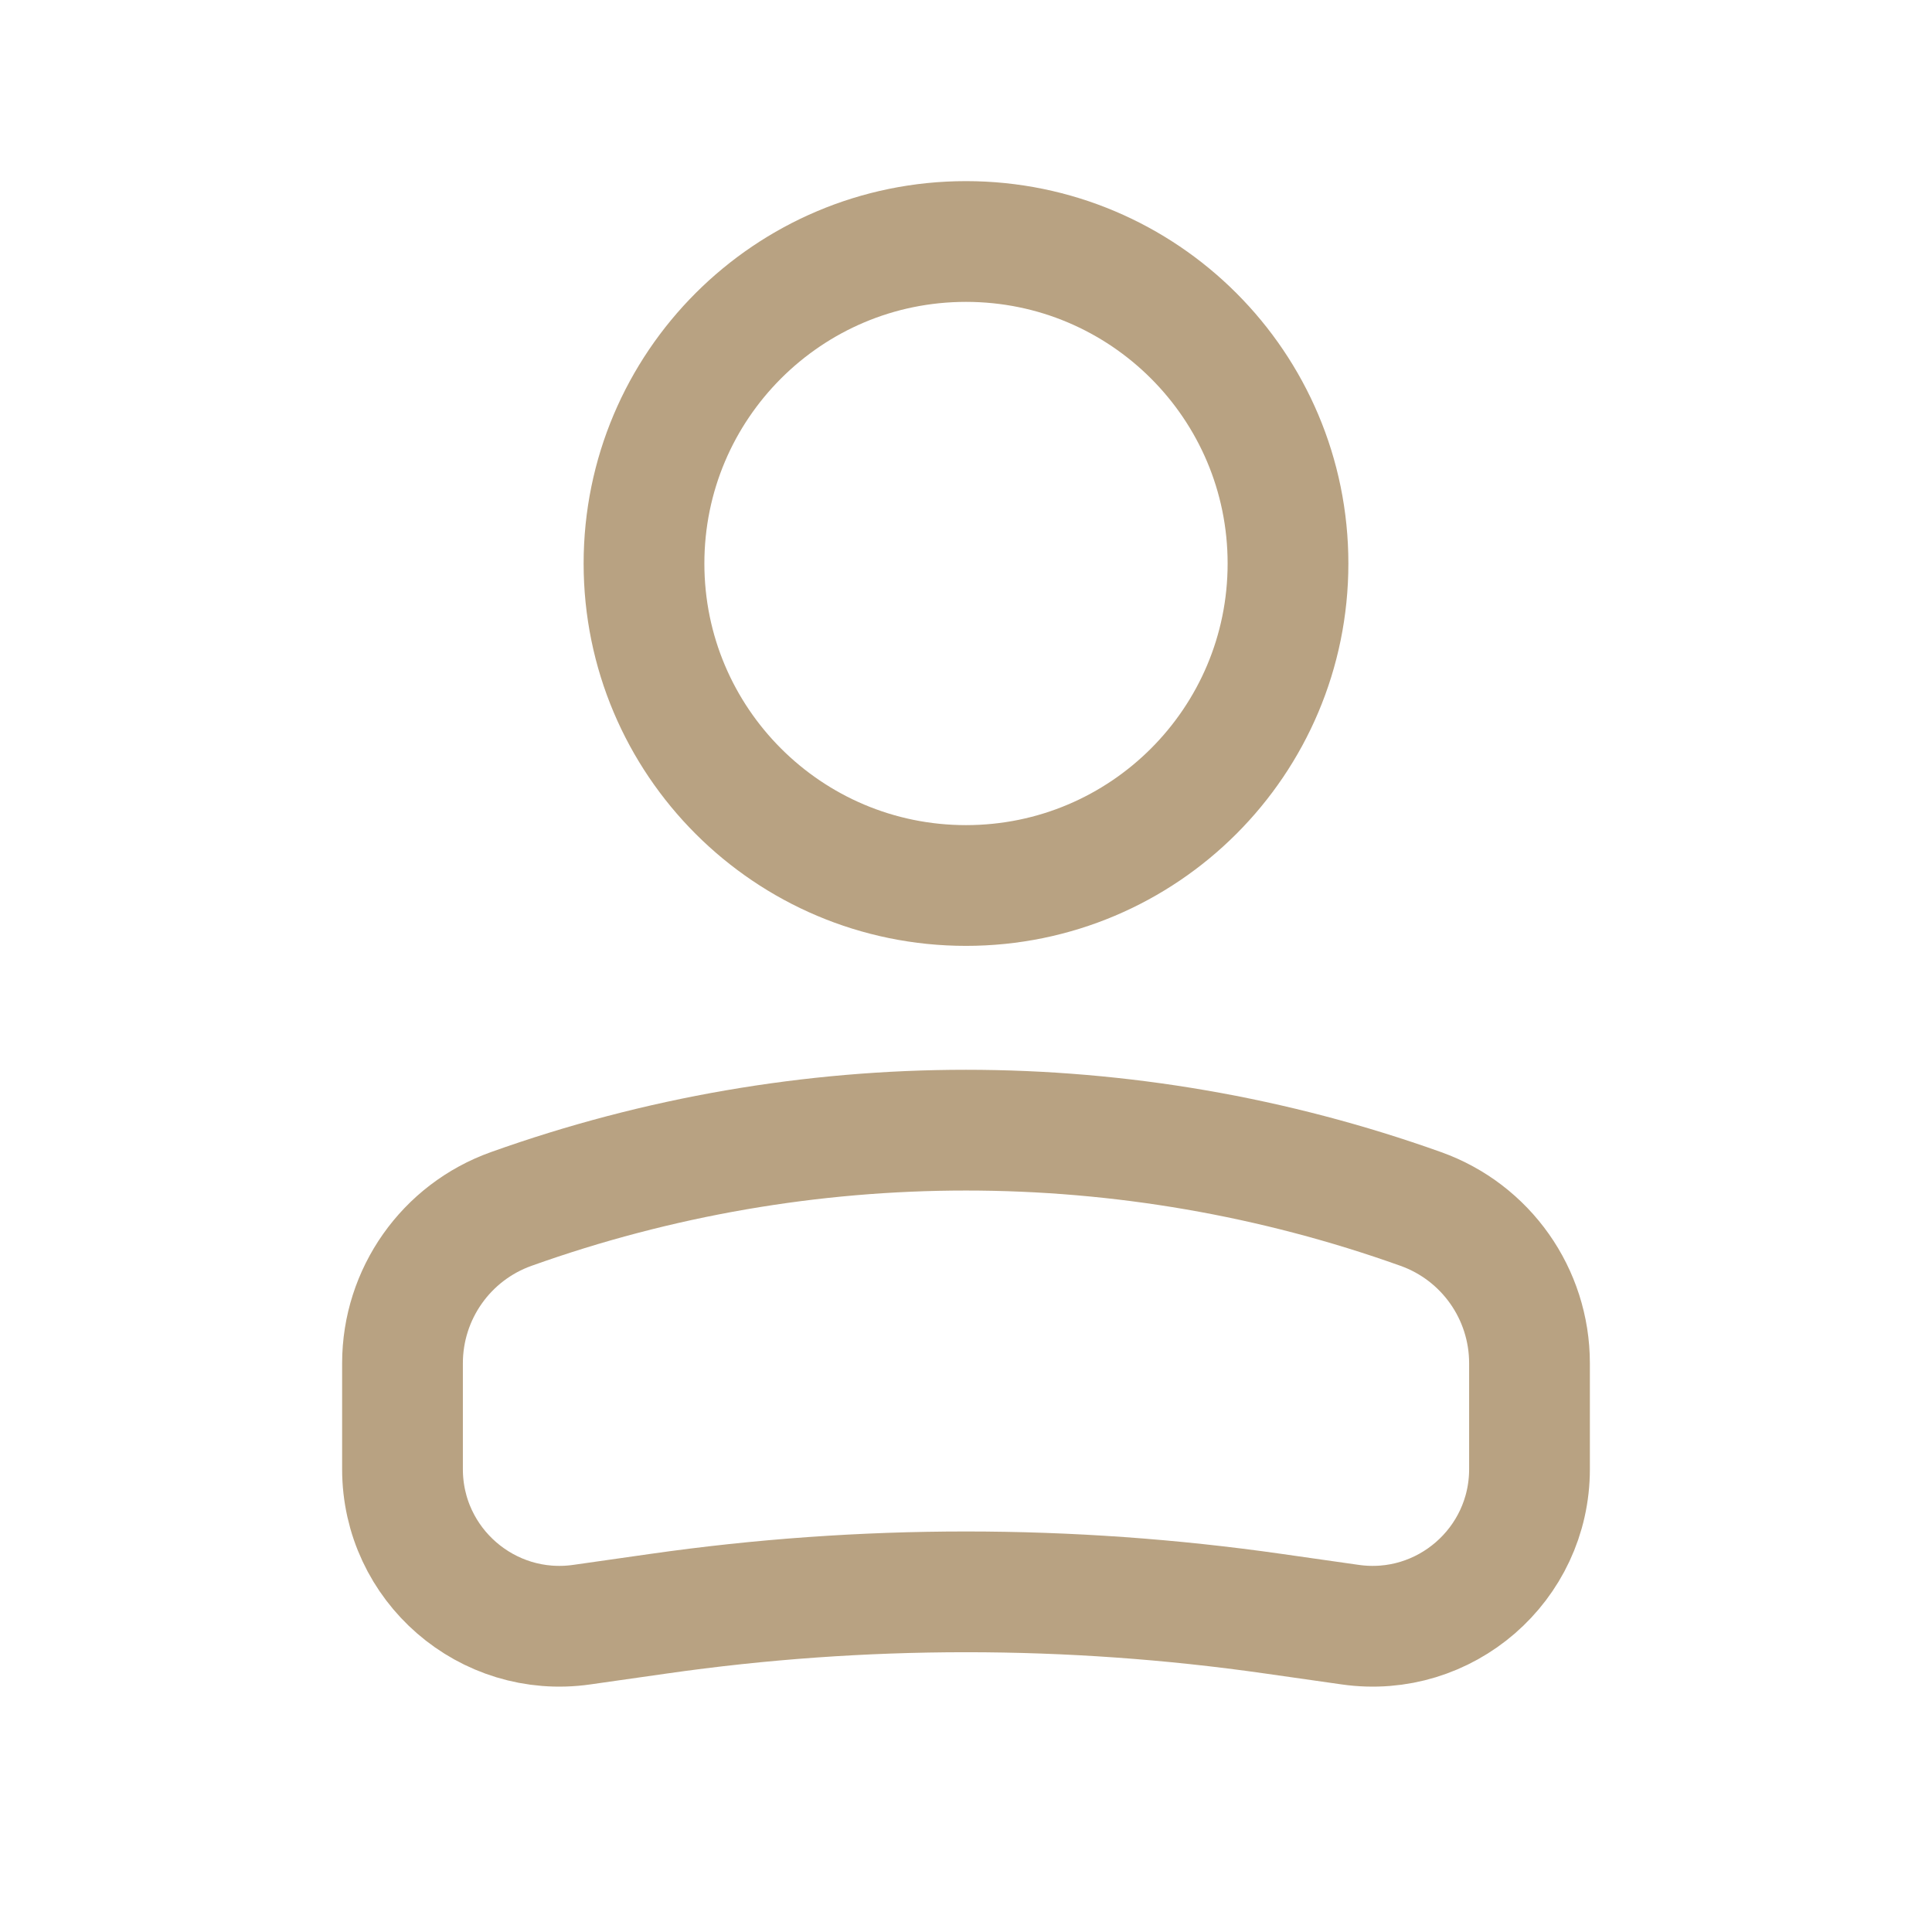
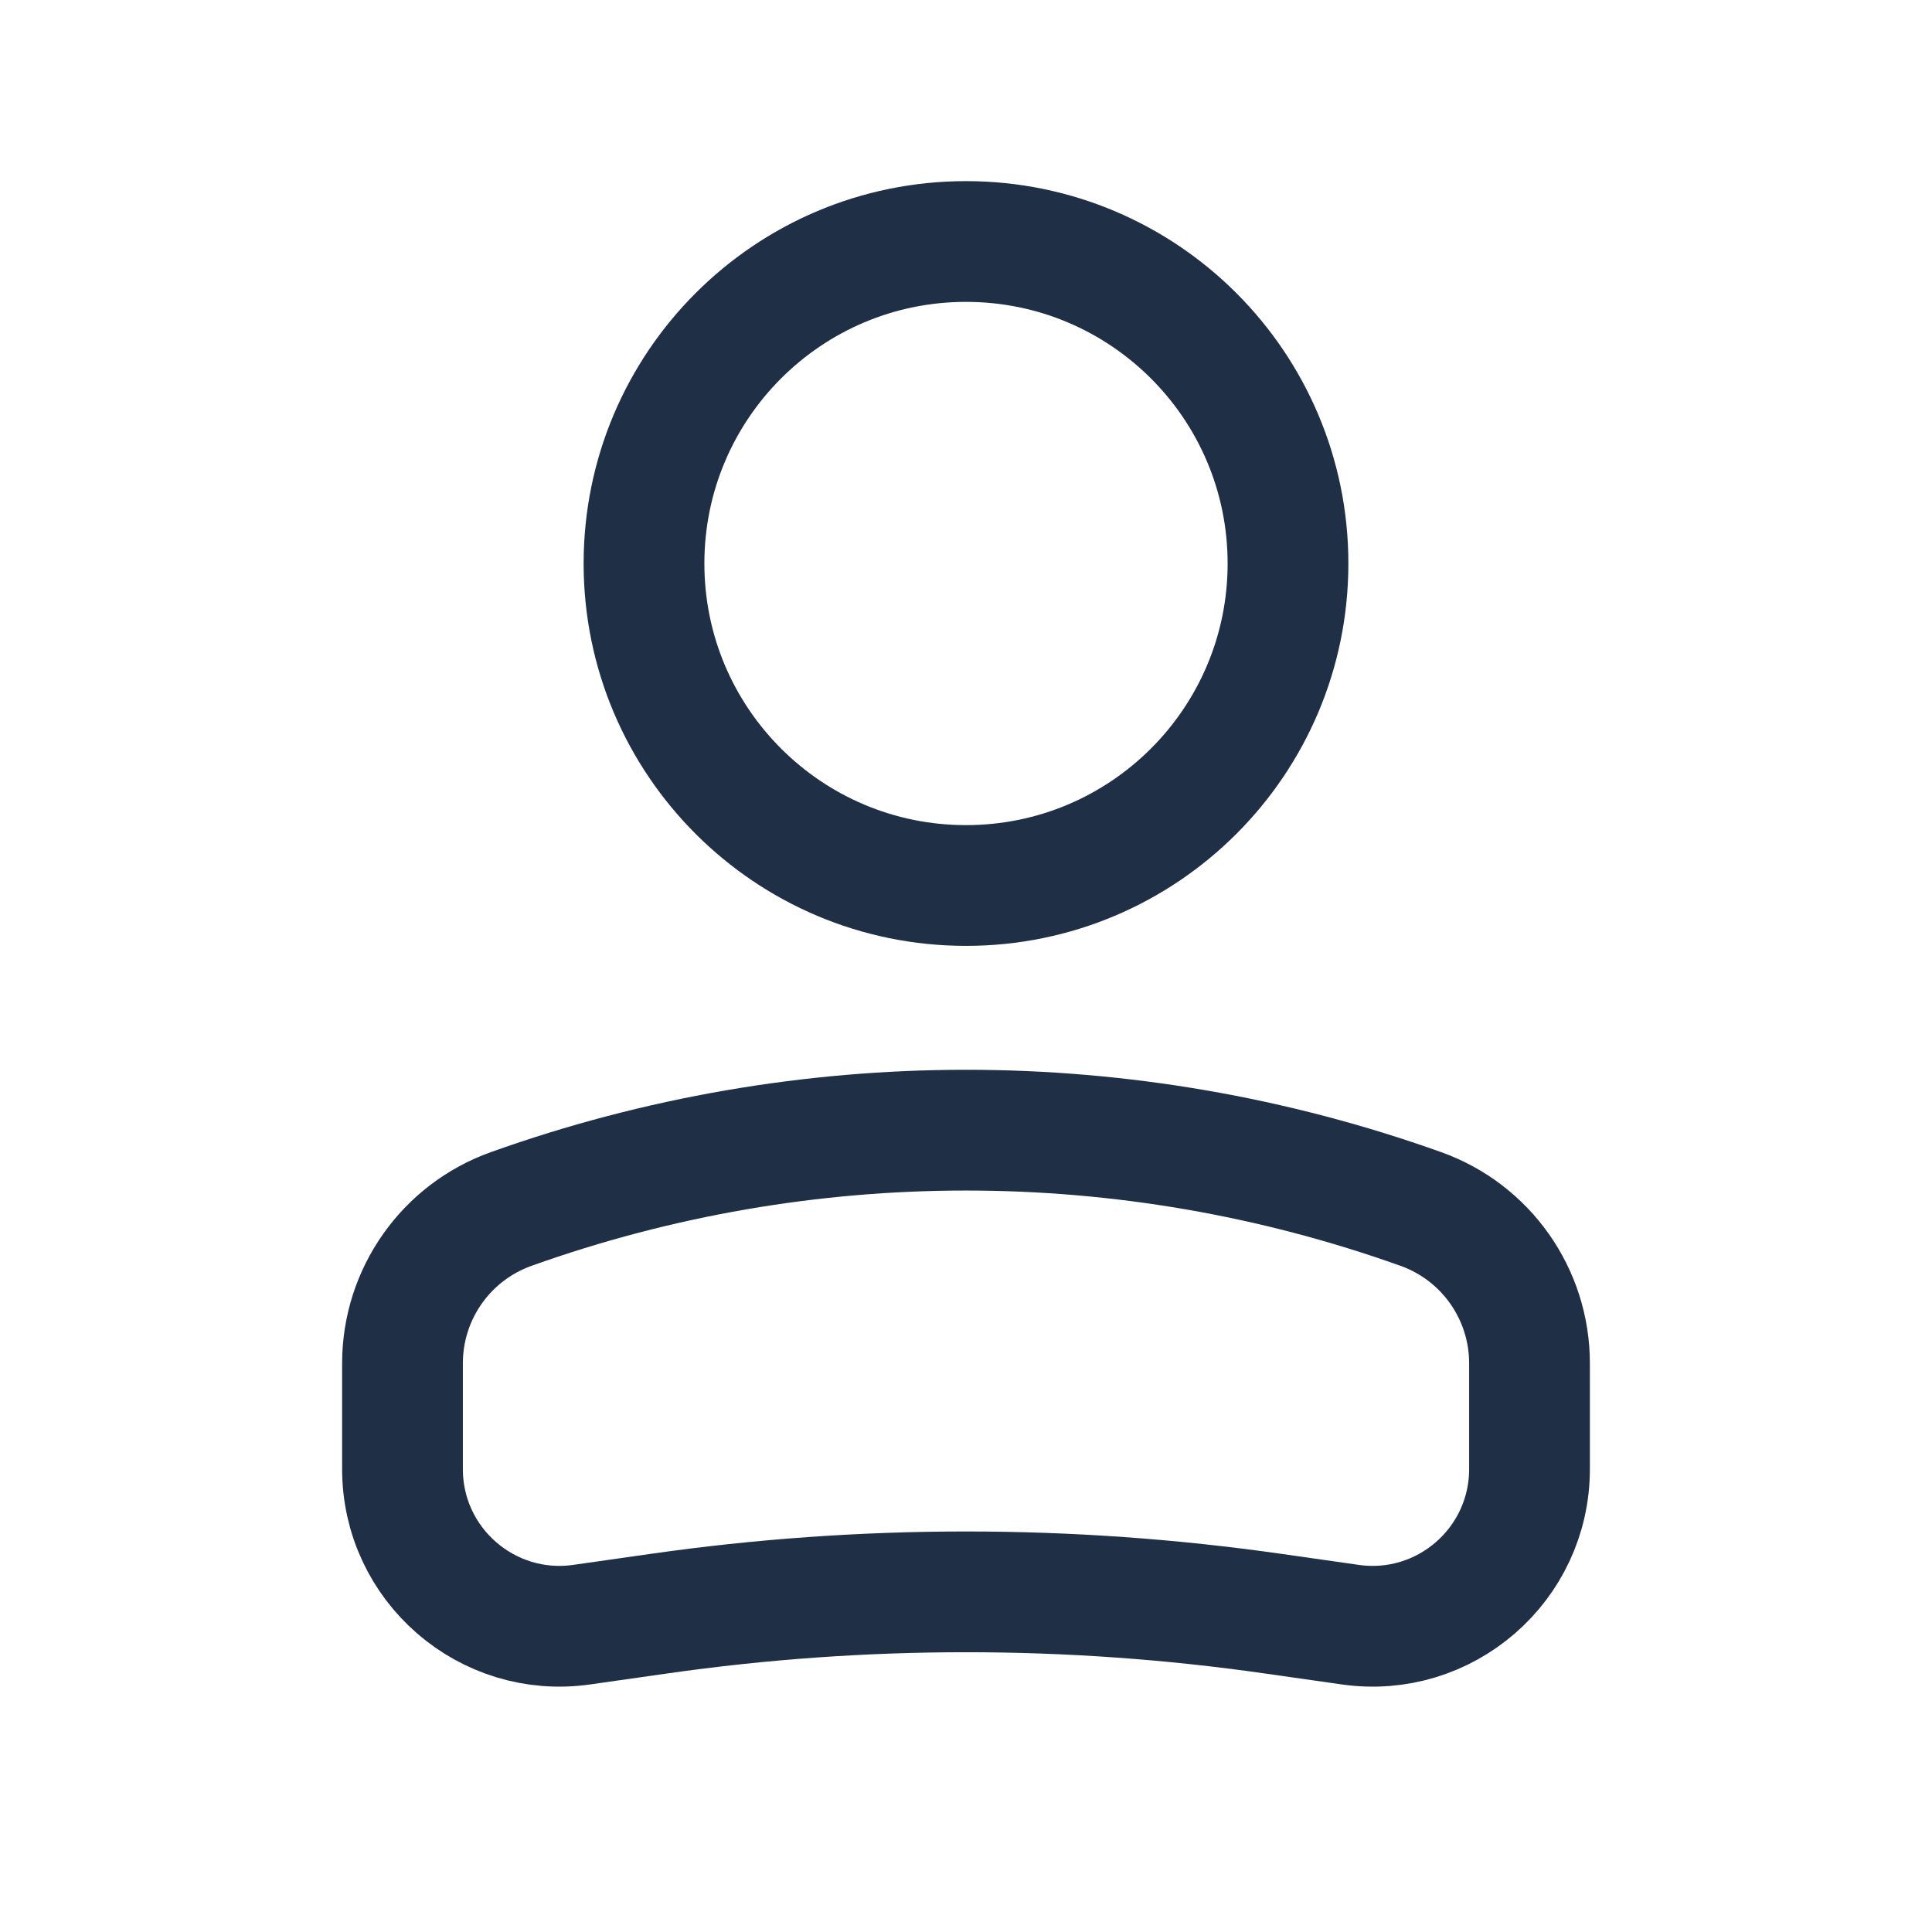
<svg xmlns="http://www.w3.org/2000/svg" width="24" height="24" viewBox="0 0 24 24" fill="none">
-   <circle cx="4" cy="4" r="4" transform="matrix(-1 0 0 1 16 3)" stroke="#B8A282" stroke-width="1.5" />
-   <path d="M5 16.935C5 16.074 5.541 15.307 6.351 15.018C10.004 13.713 13.996 13.713 17.649 15.018C18.459 15.307 19 16.074 19 16.935V18.25C19 19.438 17.948 20.35 16.773 20.182L15.818 20.046C13.286 19.684 10.714 19.684 8.182 20.046L7.227 20.182C6.052 20.35 5 19.438 5 18.25V16.935Z" stroke="#B8A282" stroke-width="1.5" />
+   <circle cx="4" cy="4" r="4" transform="matrix(-1 0 0 1 16 3)" stroke="#1F2F46" stroke-width="1.5" />
+   <path d="M5 16.935C5 16.074 5.541 15.307 6.351 15.018C10.004 13.713 13.996 13.713 17.649 15.018C18.459 15.307 19 16.074 19 16.935V18.25C19 19.438 17.948 20.35 16.773 20.182L15.818 20.046C13.286 19.684 10.714 19.684 8.182 20.046L7.227 20.182C6.052 20.35 5 19.438 5 18.25V16.935Z" stroke="#1F2F46" stroke-width="1.5" />
</svg>
